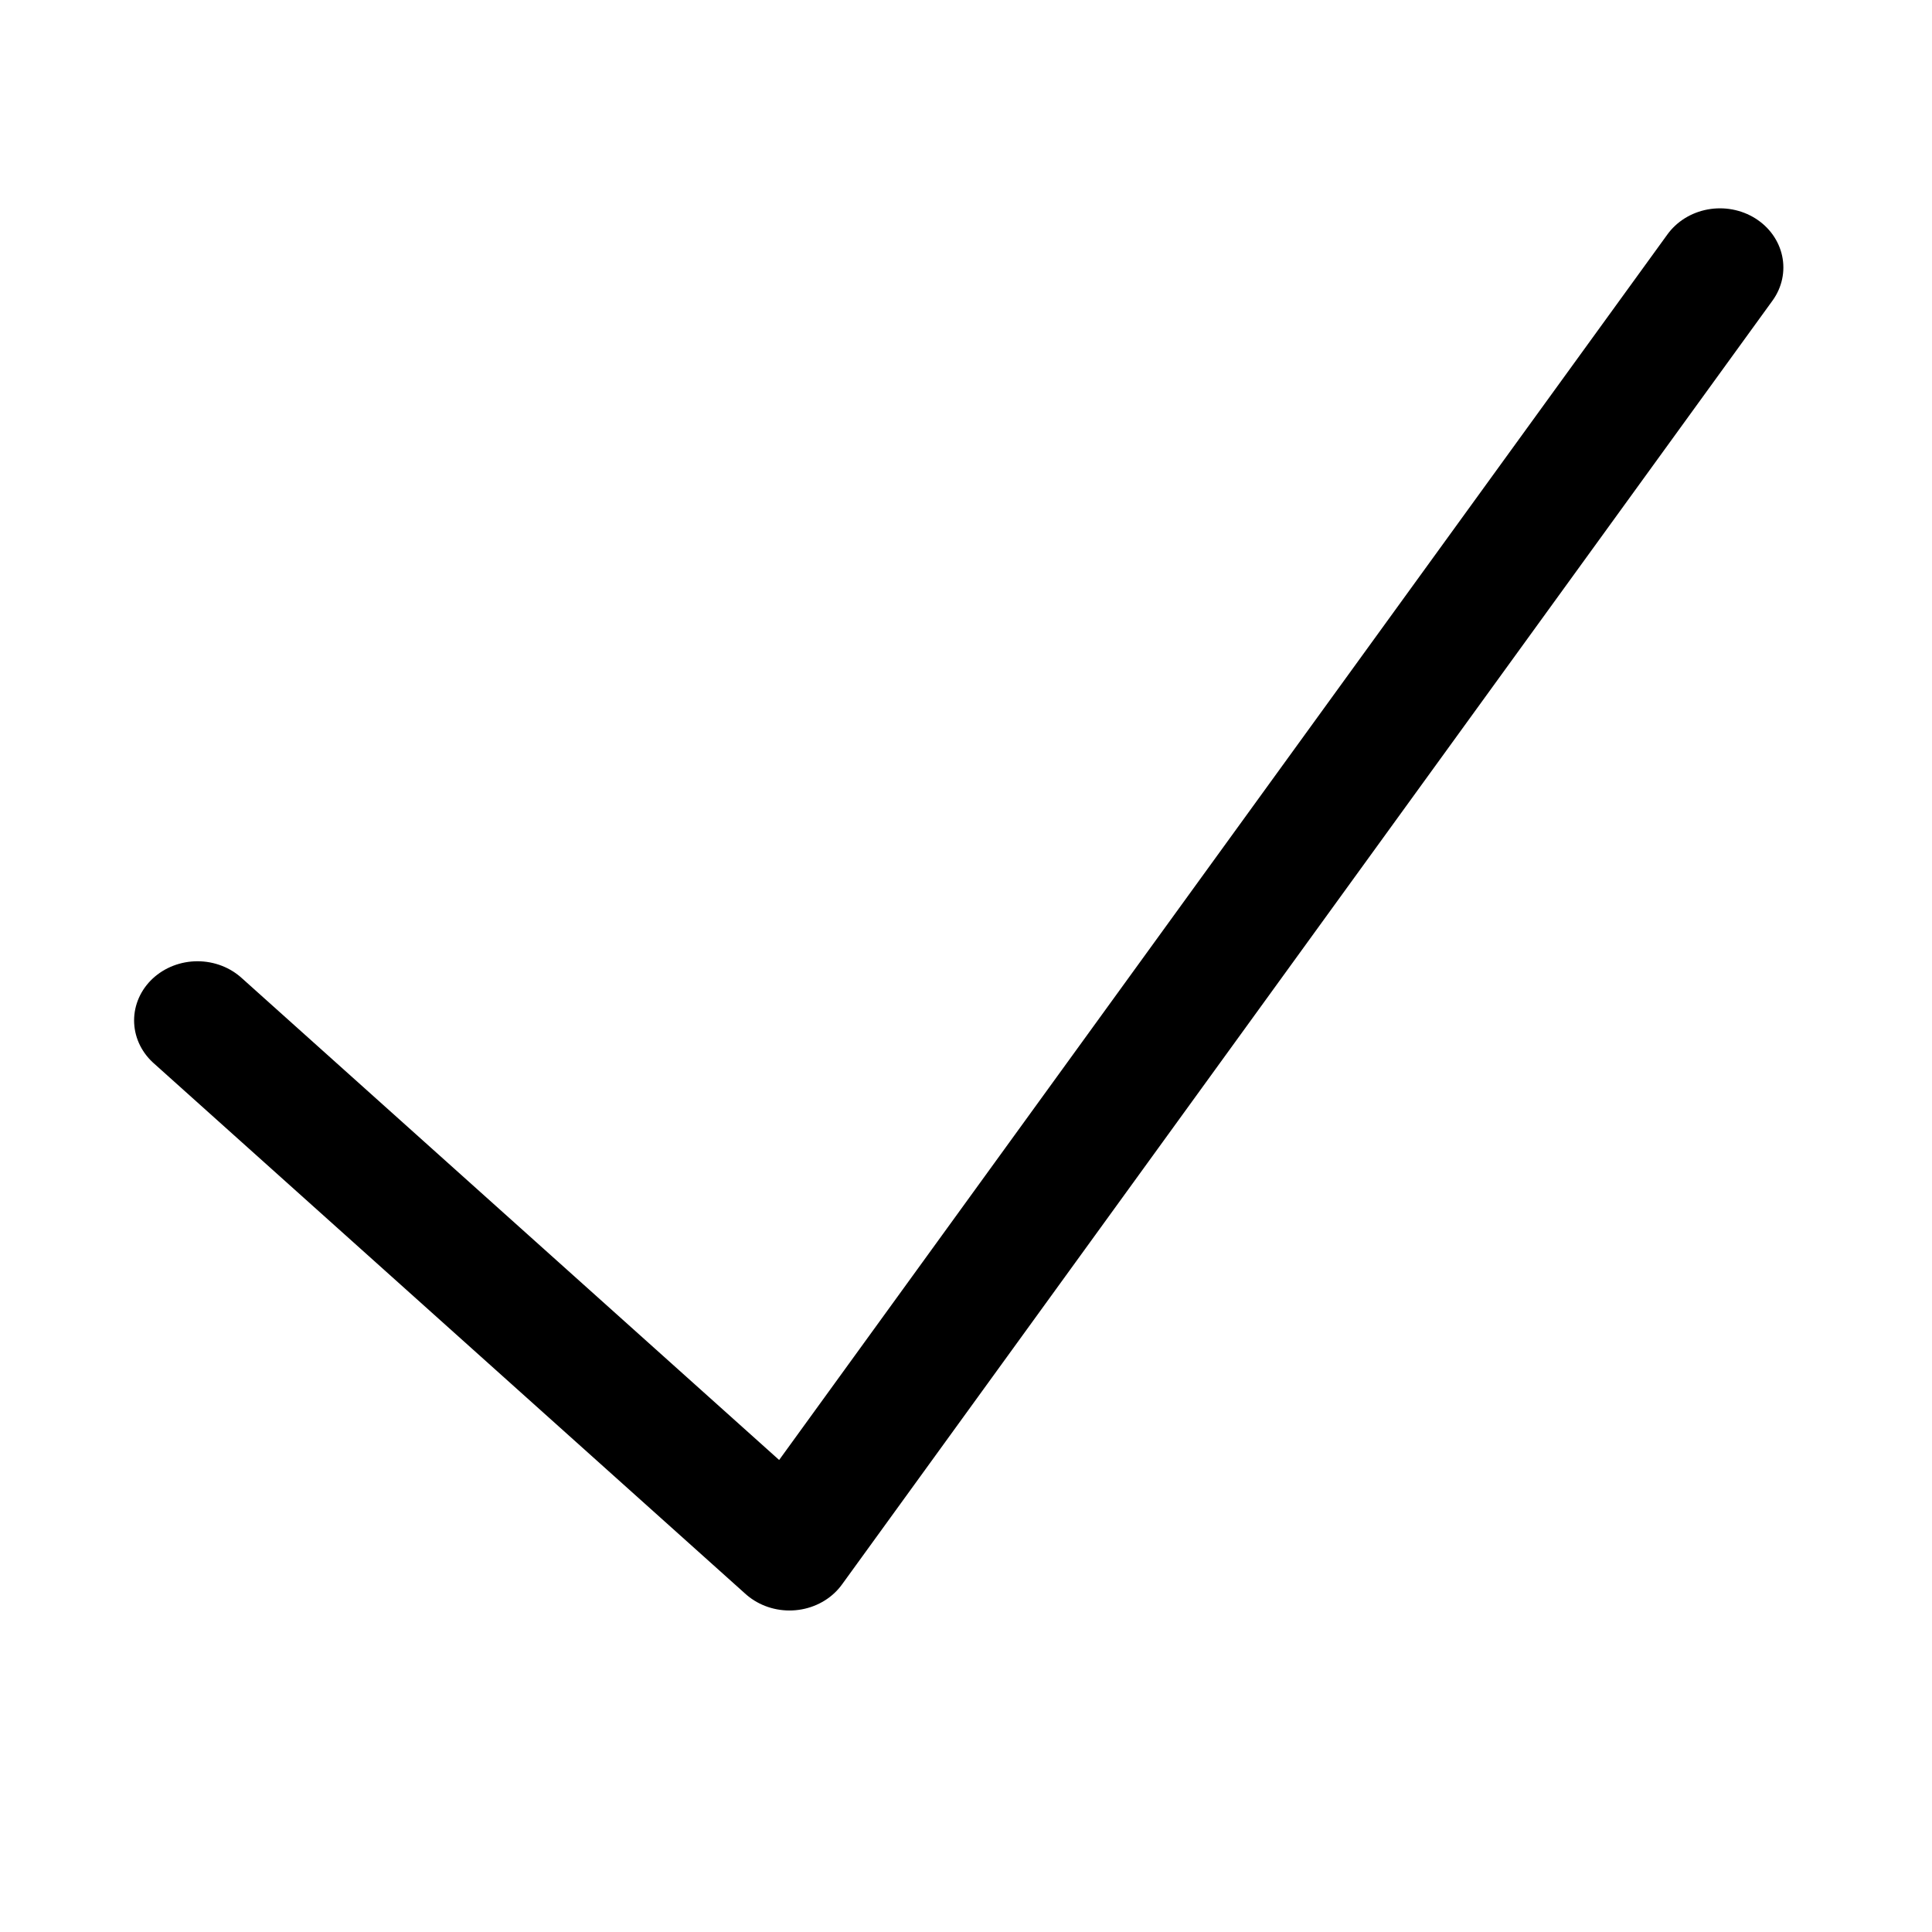
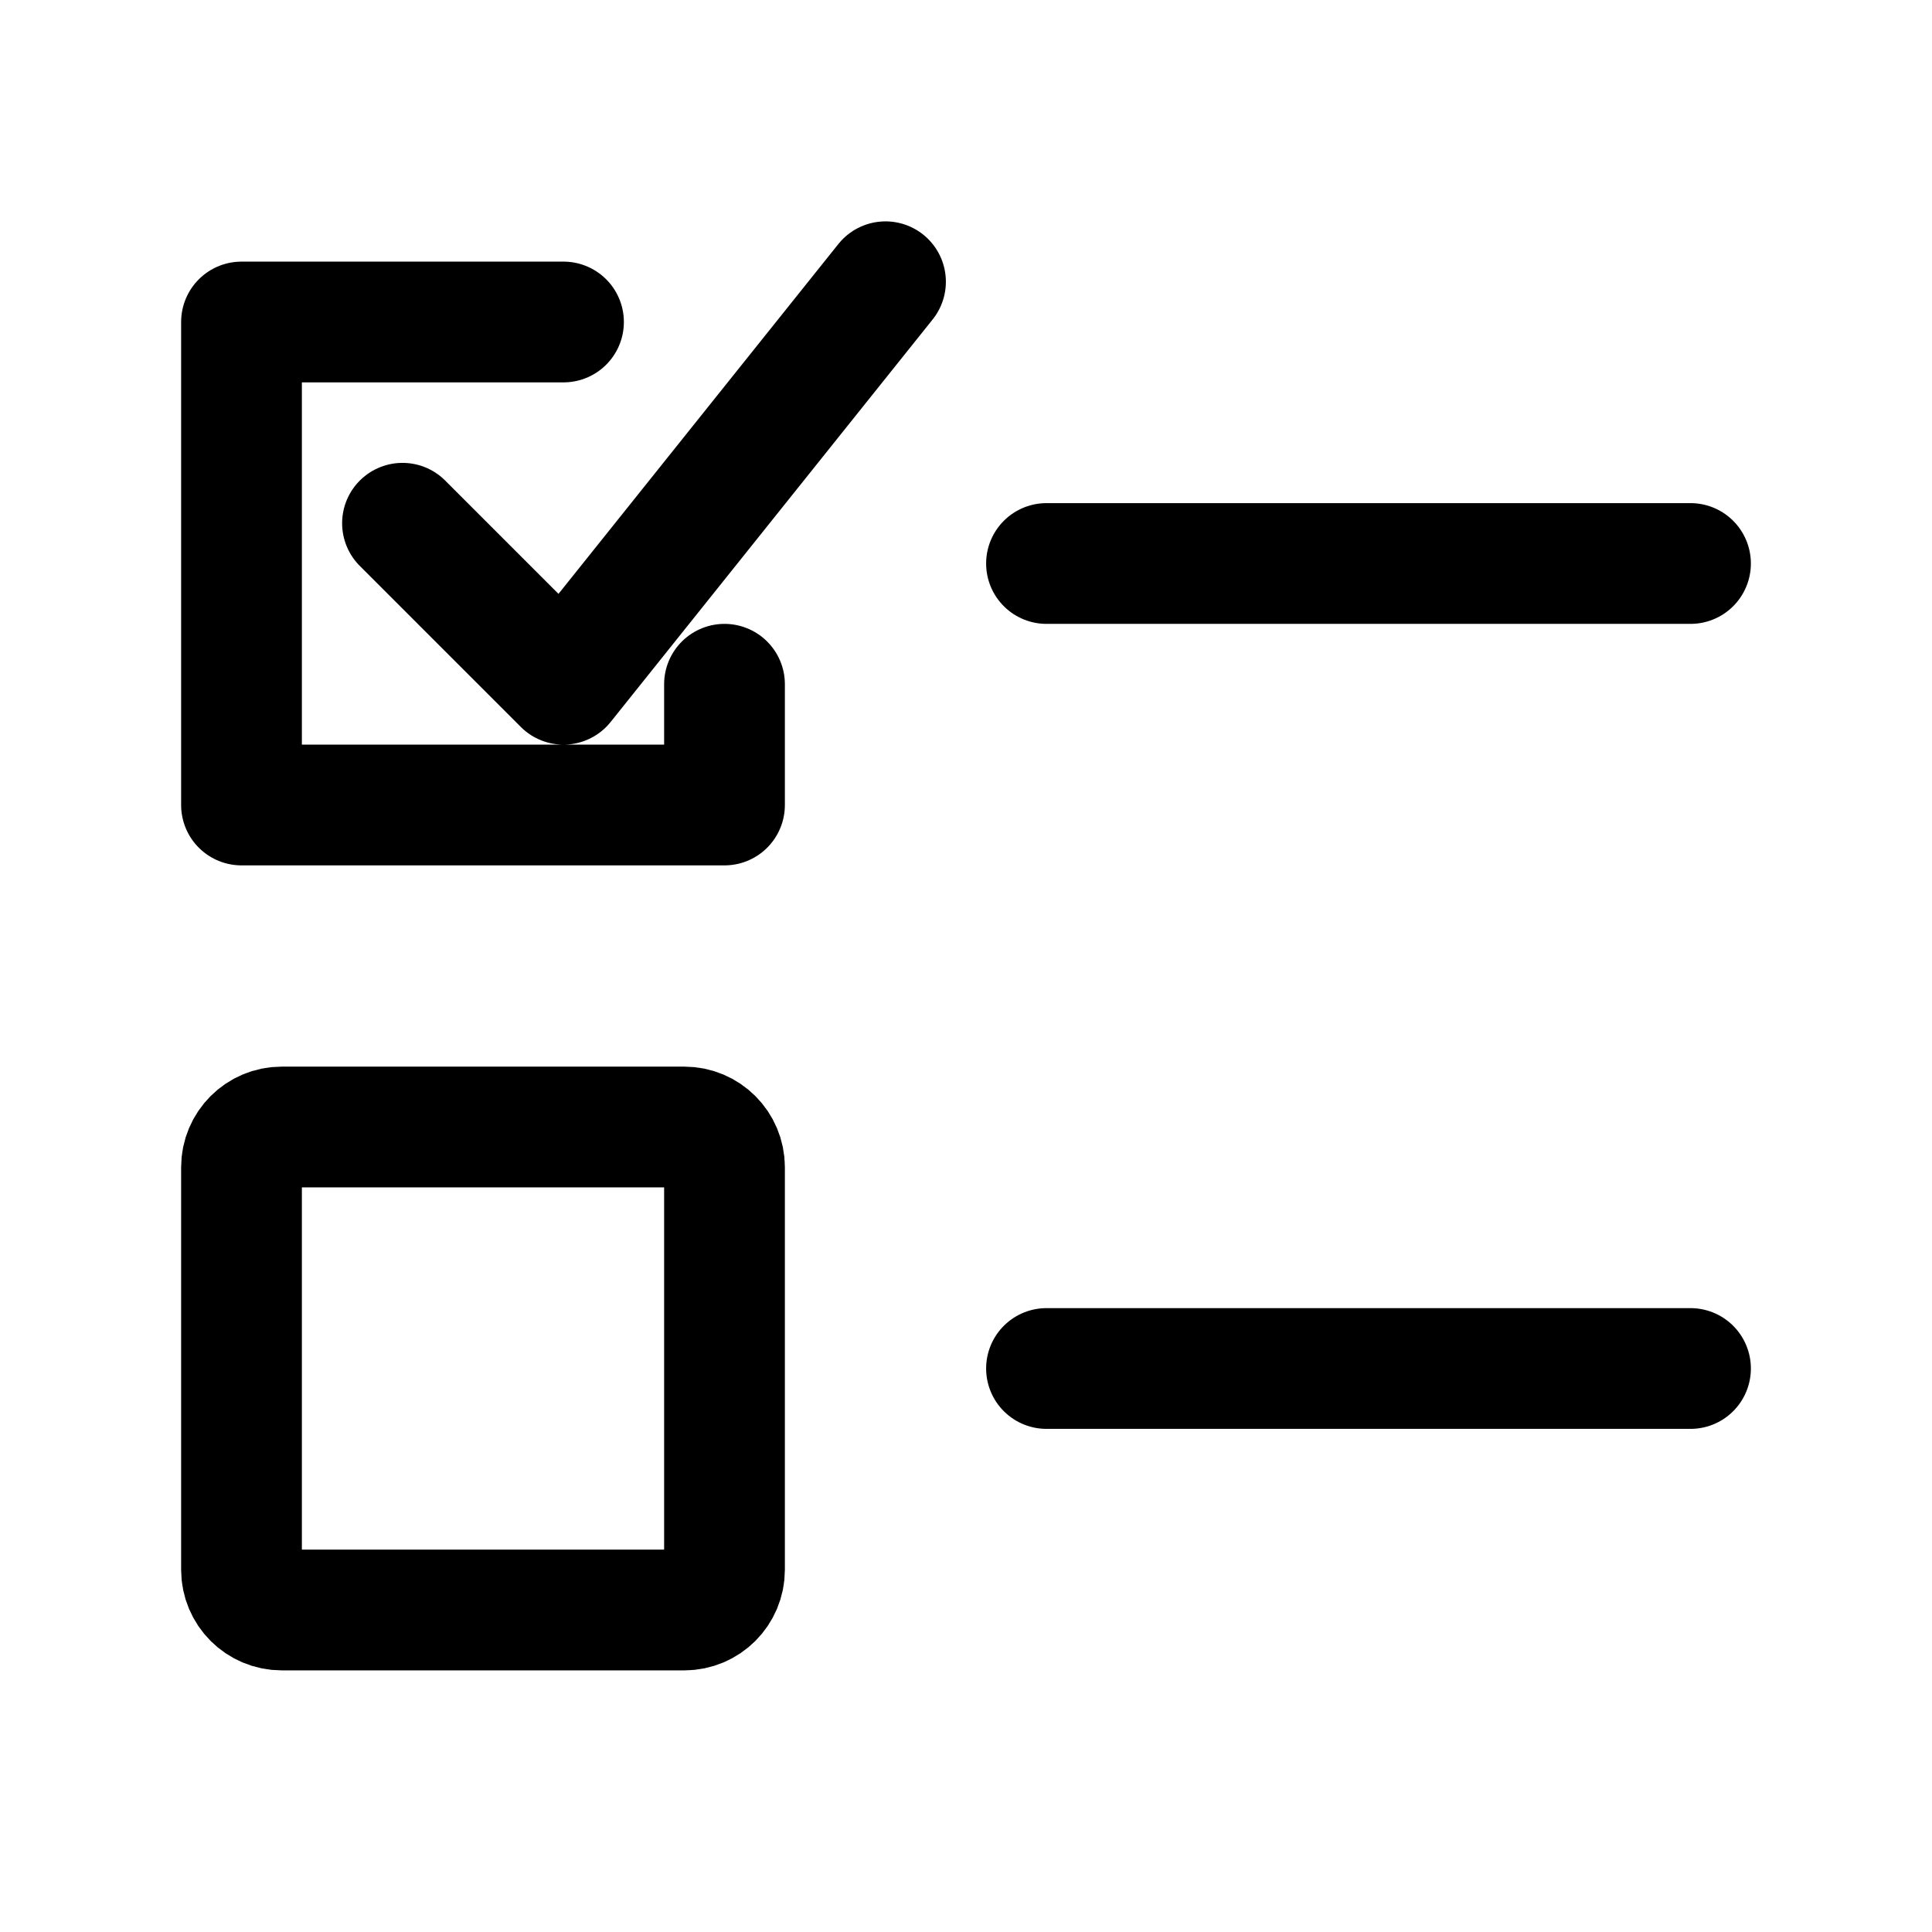
- <svg xmlns="http://www.w3.org/2000/svg" width="100%" height="100%" viewBox="0 0 1024 1024" version="1.1" xml:space="preserve" style="fill-rule:evenodd;clip-rule:evenodd;stroke-linejoin:round;stroke-miterlimit:2;">
-   <g transform="matrix(1.5679,0,0,1.46356,-278.713,-216.183)">
-     <path d="M244.521,517.253L444.643,709.511L759.19,244.585" style="fill:none;stroke:black;stroke-width:42.86px;stroke-linecap:round;stroke-miterlimit:1;" />
+ <svg xmlns="http://www.w3.org/2000/svg" width="24" height="24" viewBox="0 0 24 24" fill="none">
+   <g stroke="#000" stroke-width="1.5" stroke-linecap="round" stroke-linejoin="round">
+     <path d="M9 8.5V10H3V4h4M5 6.5l2 2 4-5" />
+     <rect x="3" y="14" width="6" height="6" rx="0.5" />
+     <path d="M13 7h8M13 17h8" />
  </g>
</svg>
